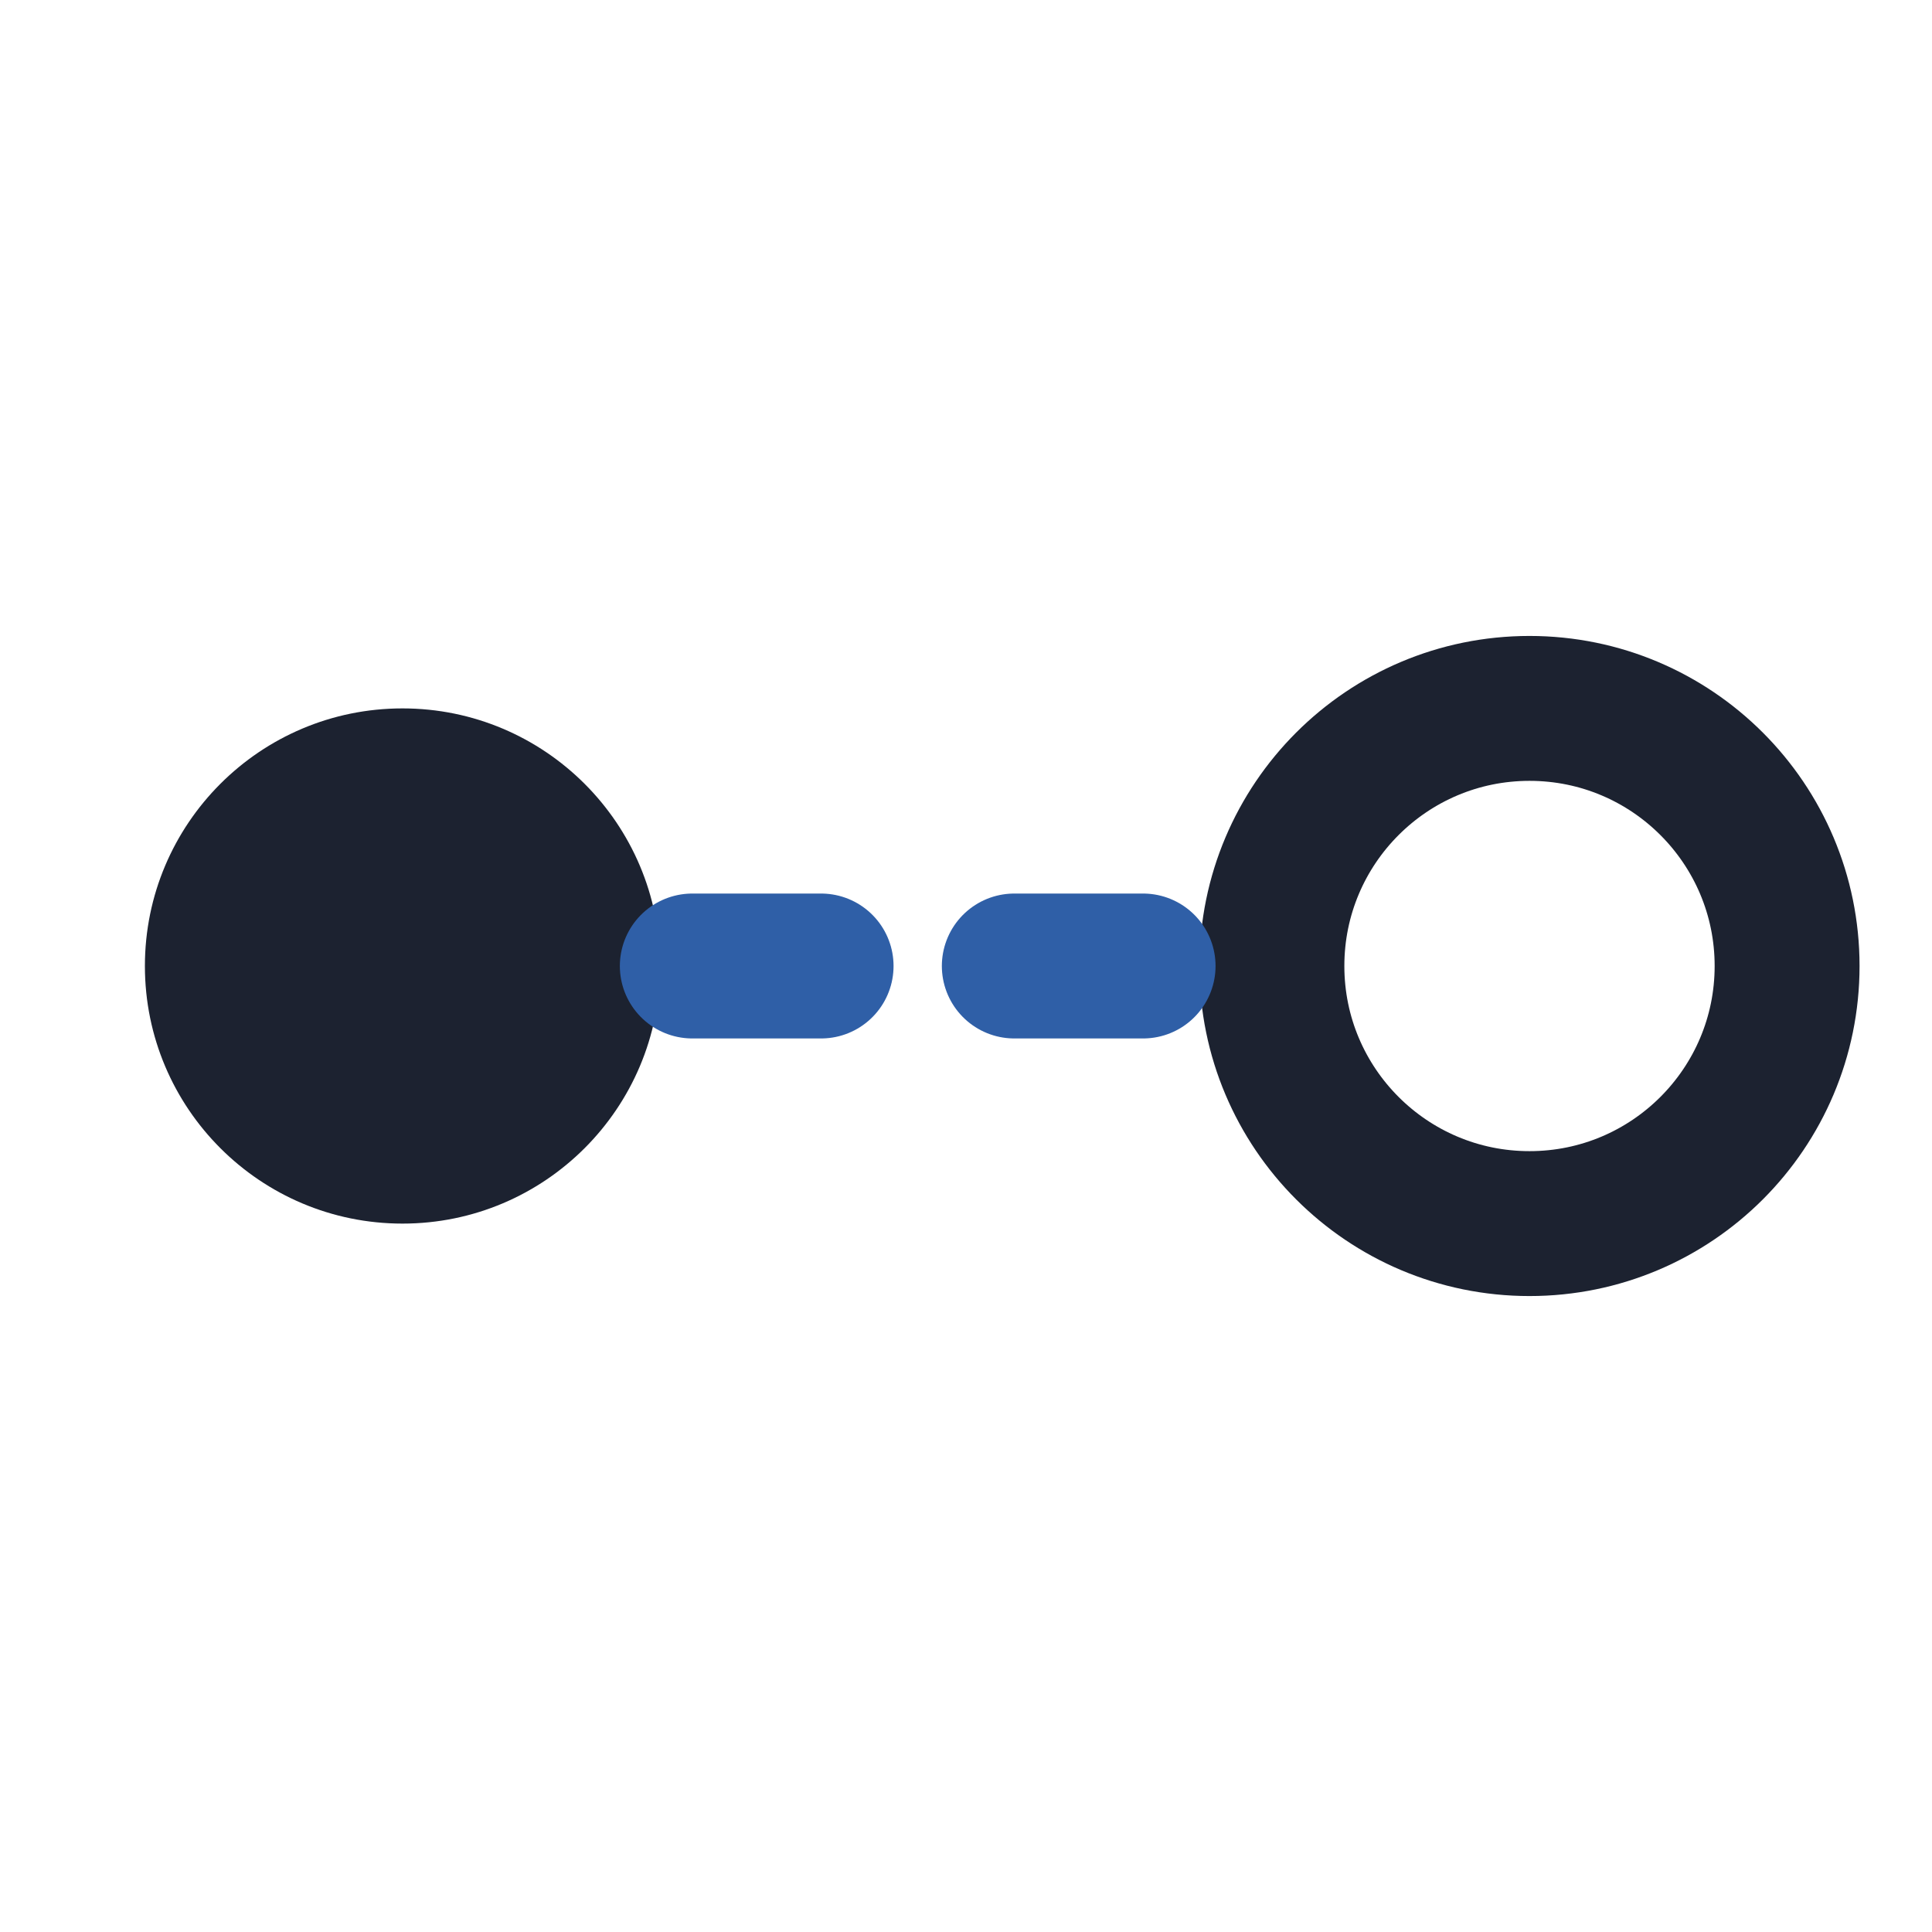
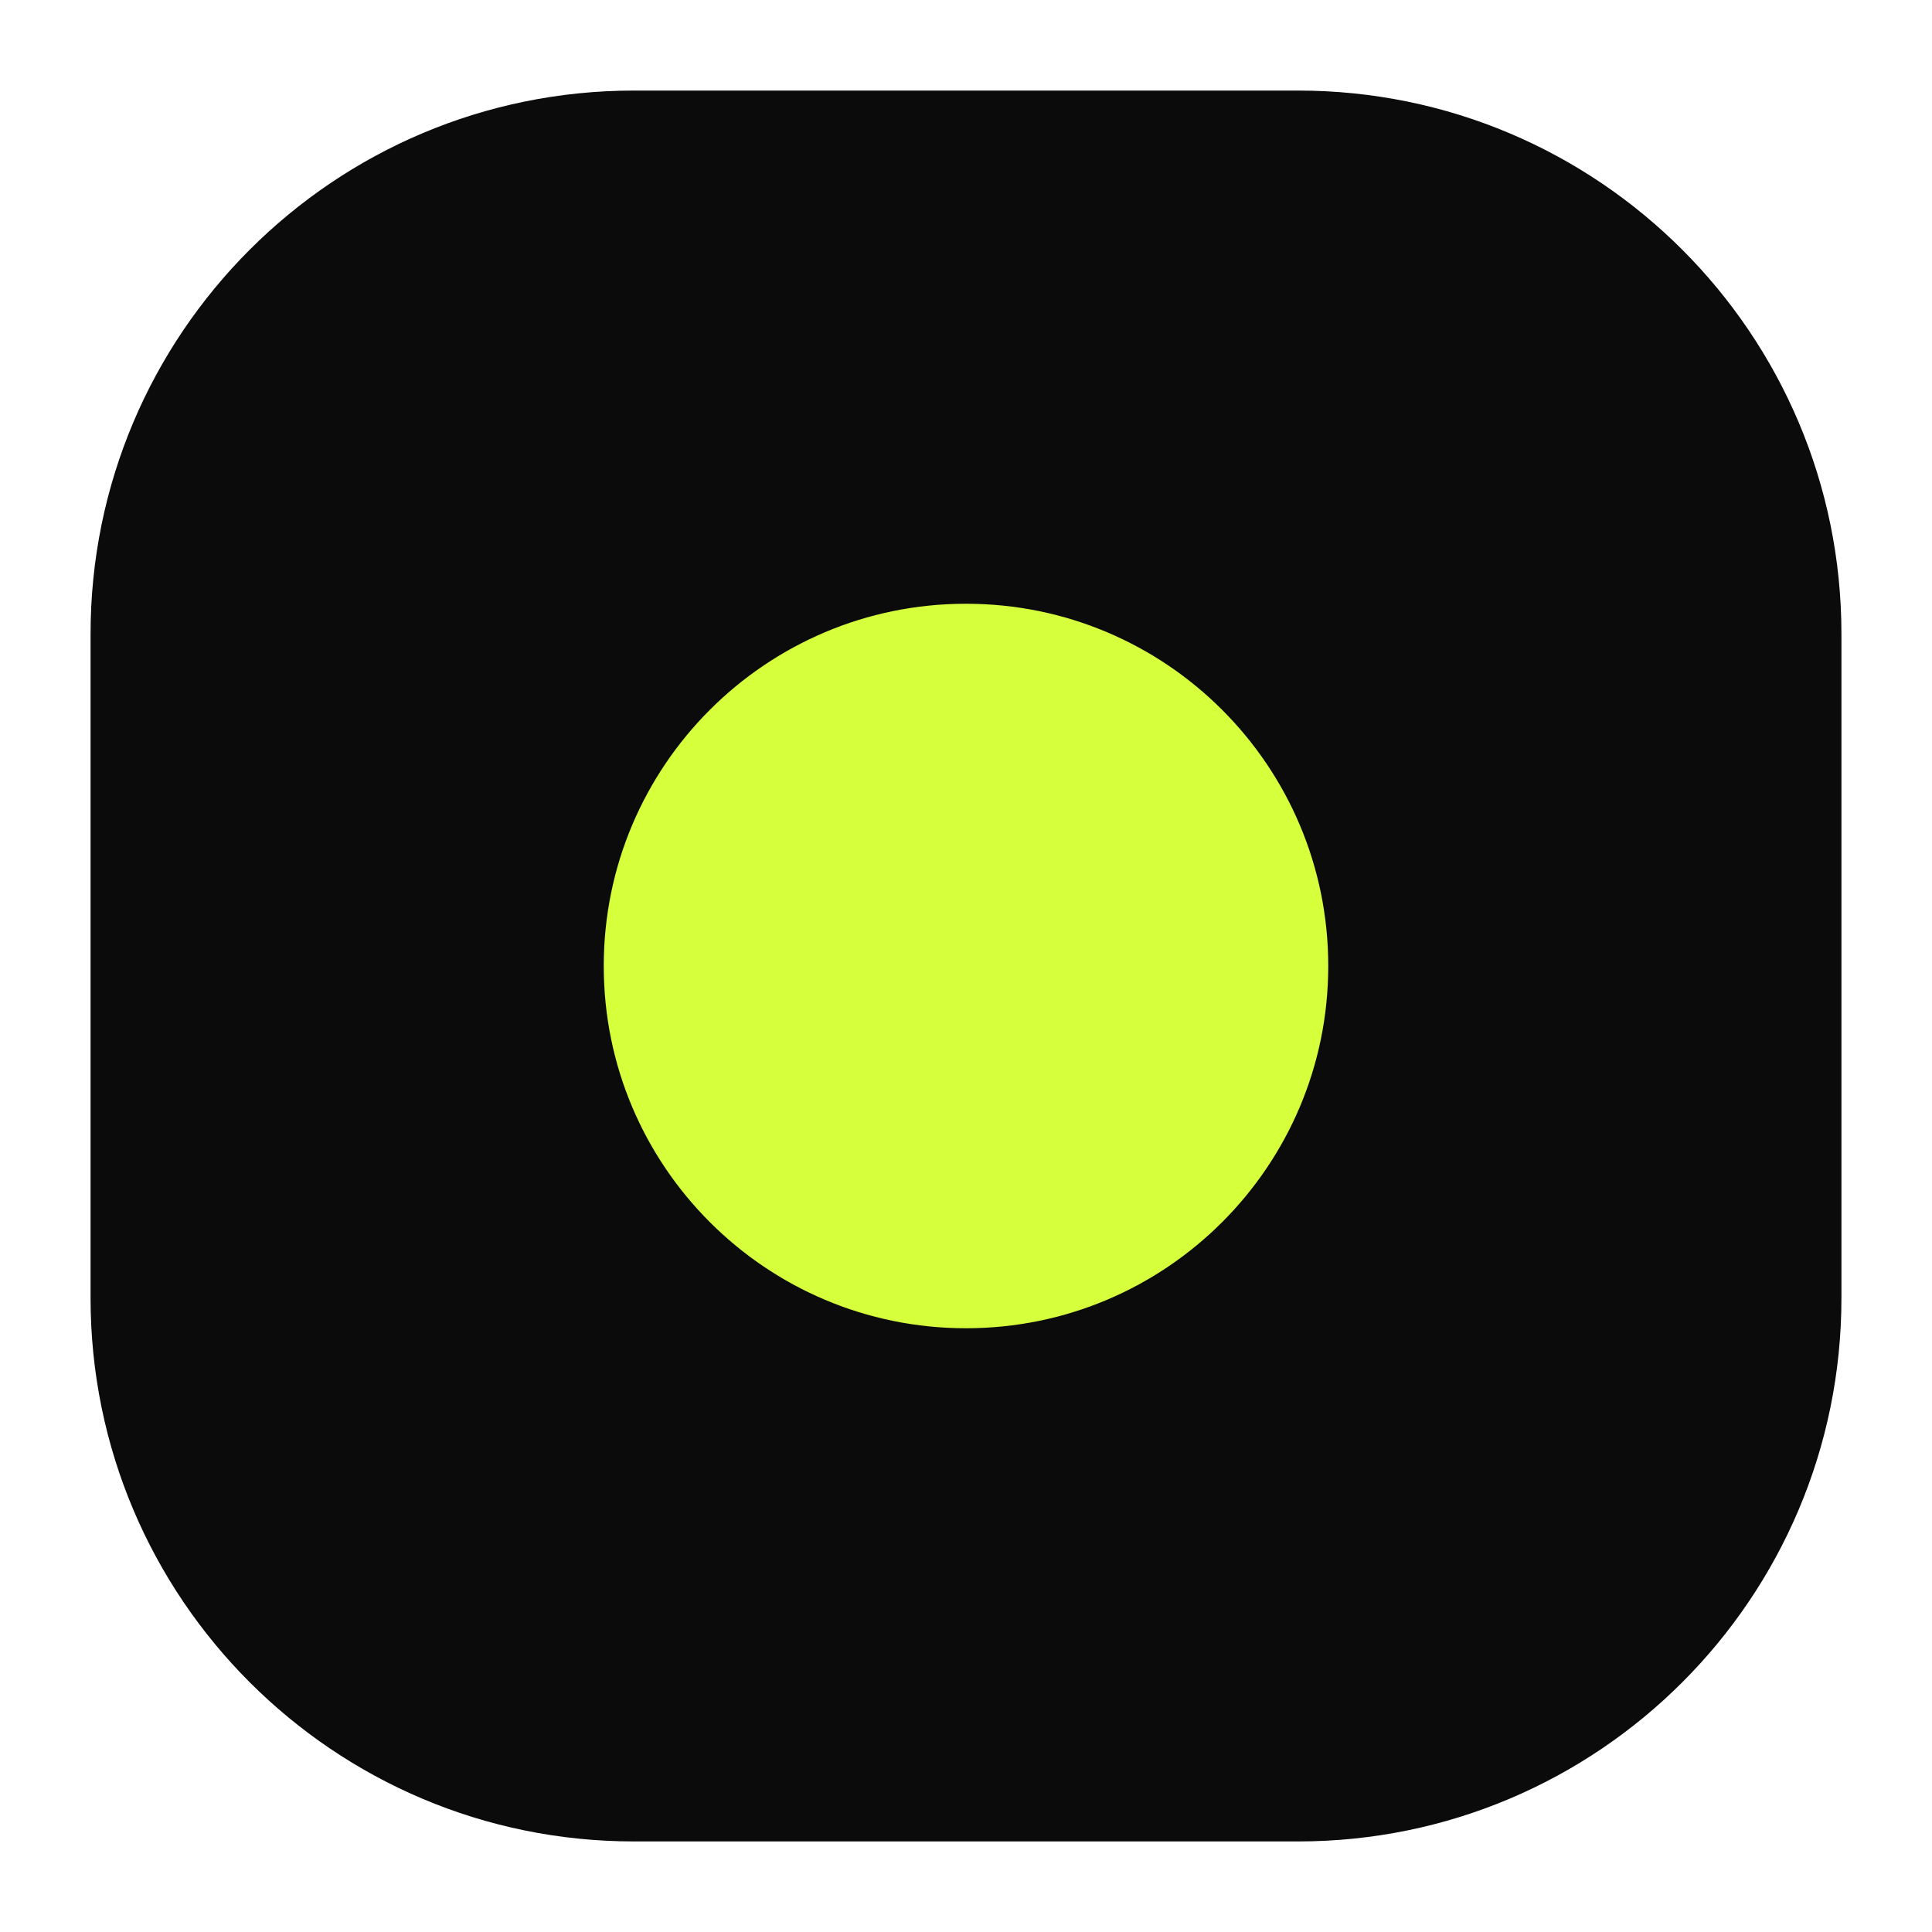
- <svg xmlns="http://www.w3.org/2000/svg" viewBox="0 0 24 24">
-   <circle cx="5" cy="12" r="3.2" fill="#1c2230" />
-   <circle cx="19" cy="12" r="3.2" fill="none" stroke="#1c2230" stroke-width="1.8" />
-   <path d="M8.6 12h6.2" stroke="#2f5fa7" stroke-width="1.8" stroke-linecap="round" stroke-dasharray="1.6 2.4" />
+ <svg xmlns="http://www.w3.org/2000/svg" viewBox="0 0 32 32">
+   <rect x="1.5" y="1.5" width="29" height="29" rx="9" fill="#0b0b0c" />
+   <circle cx="16" cy="16" r="7" fill="#d6ff3c" stroke="#0b0b0c" stroke-width="2" />
</svg>
